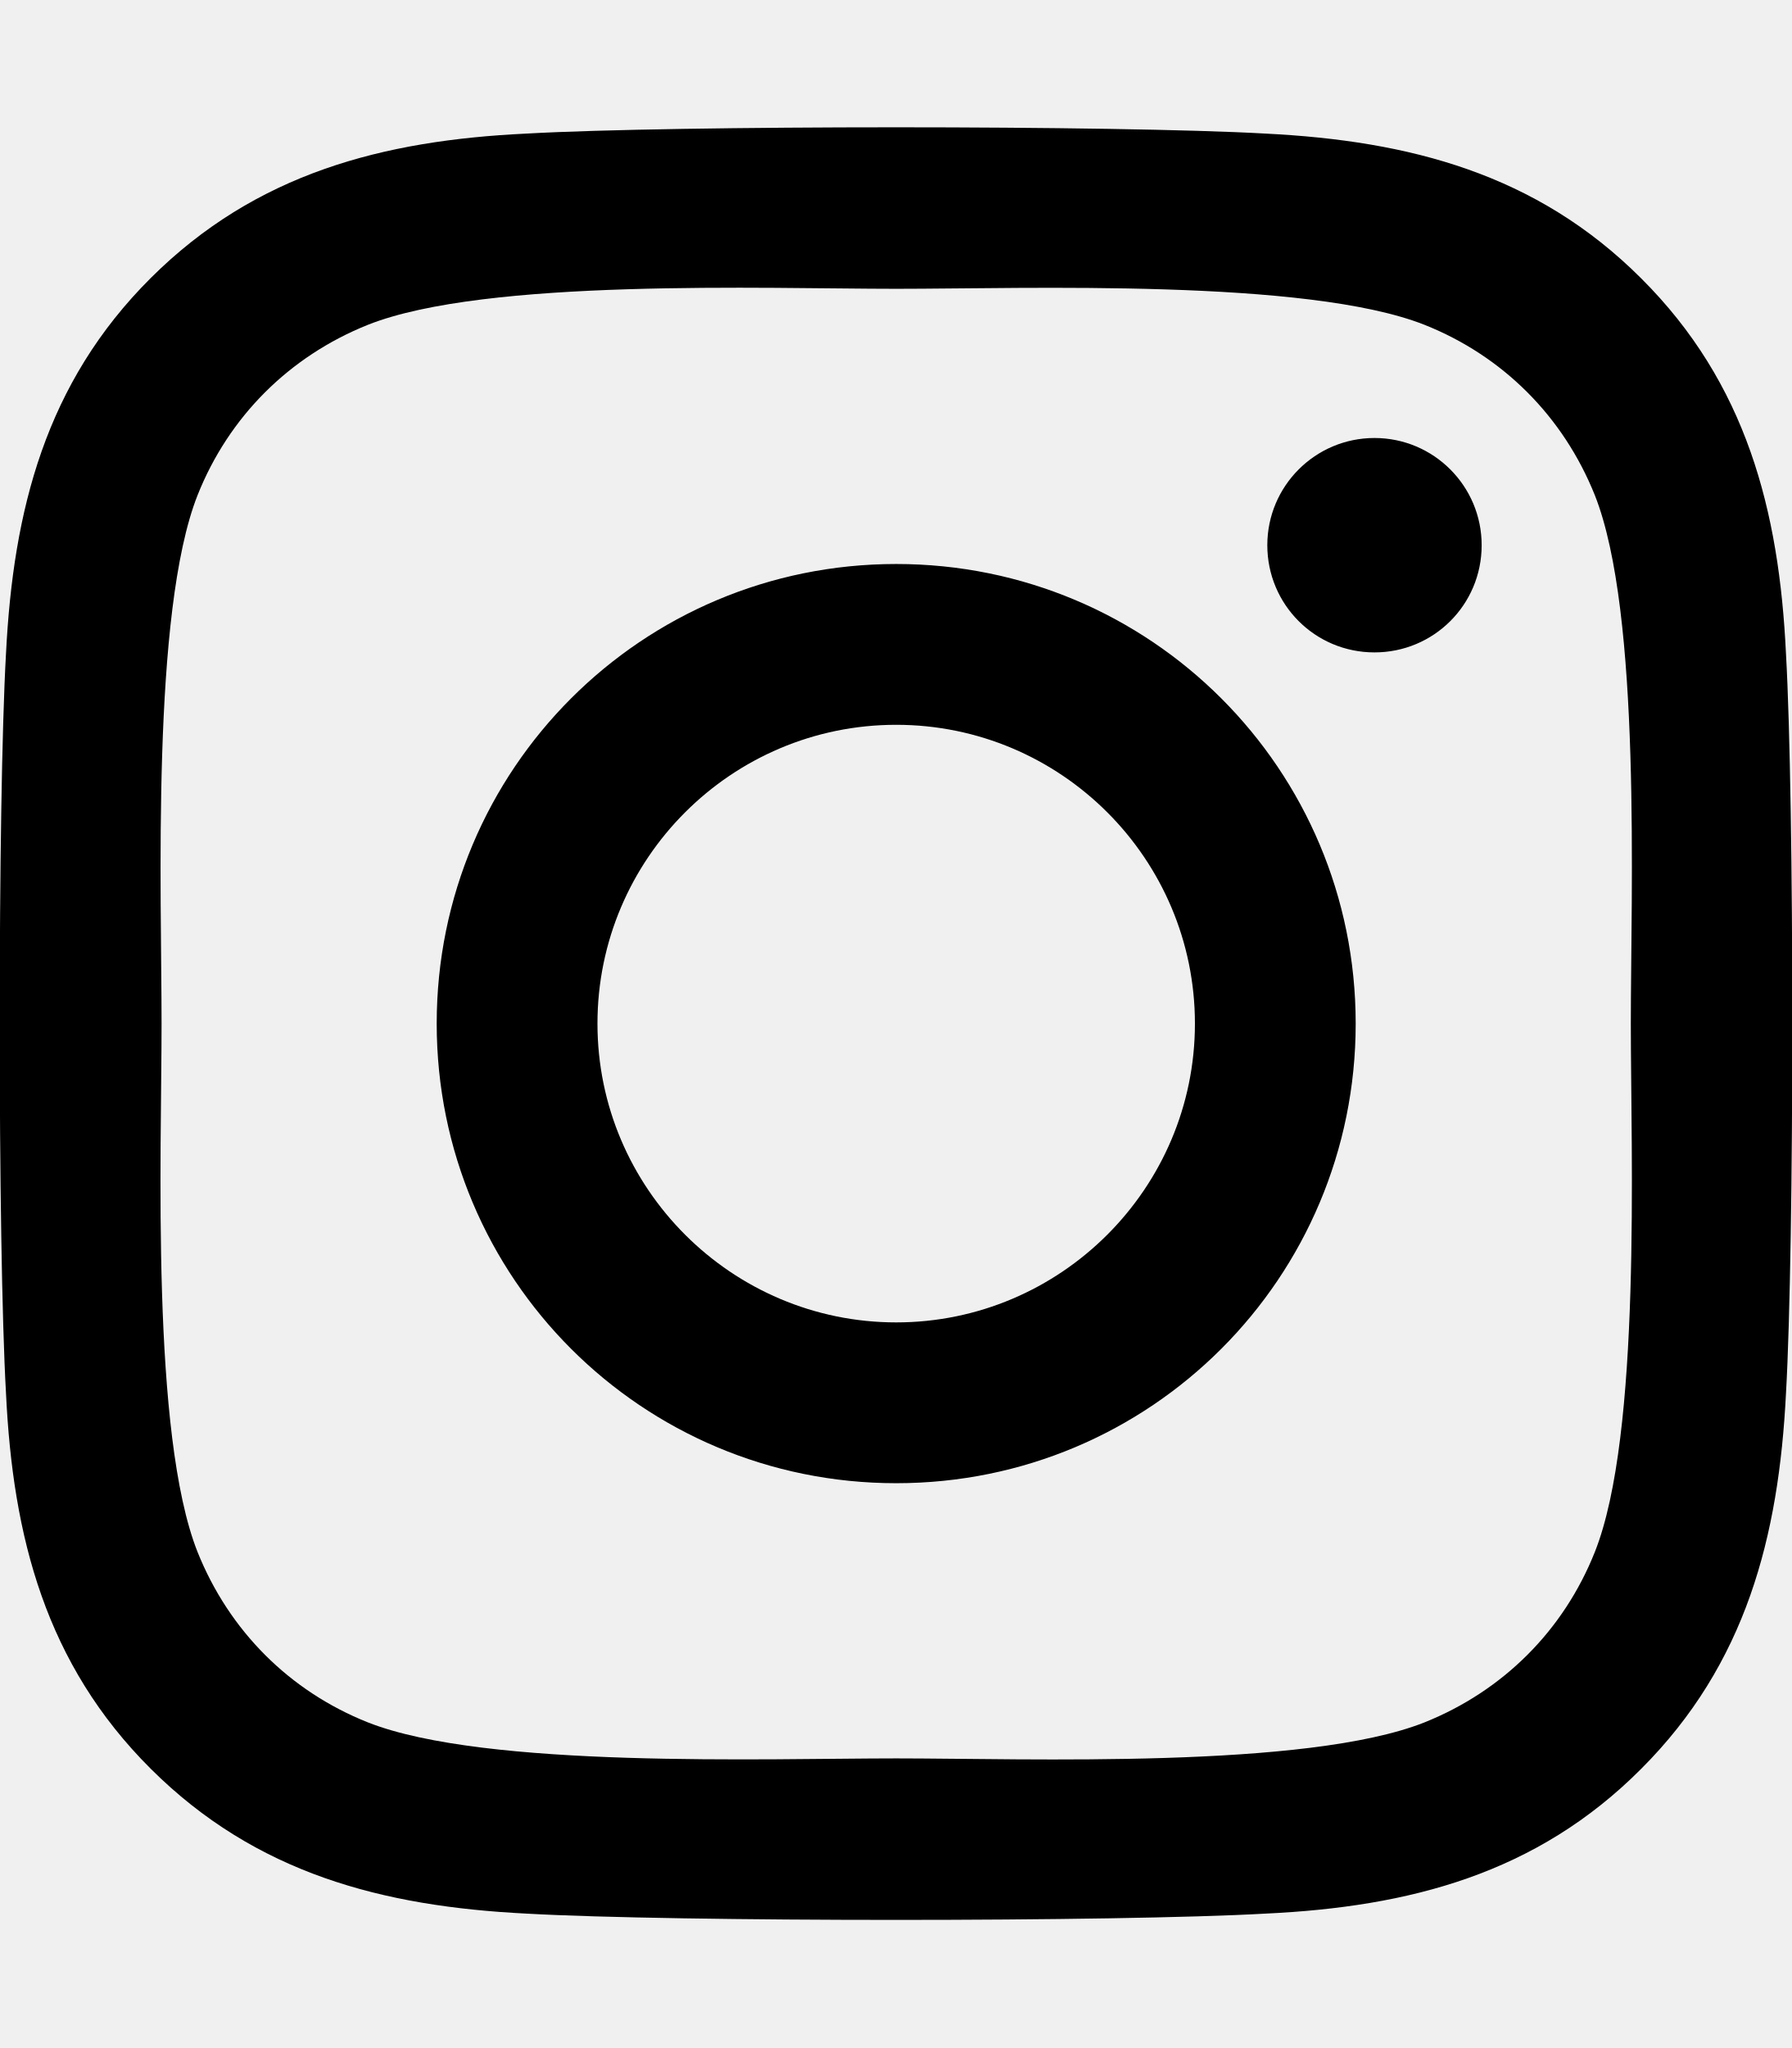
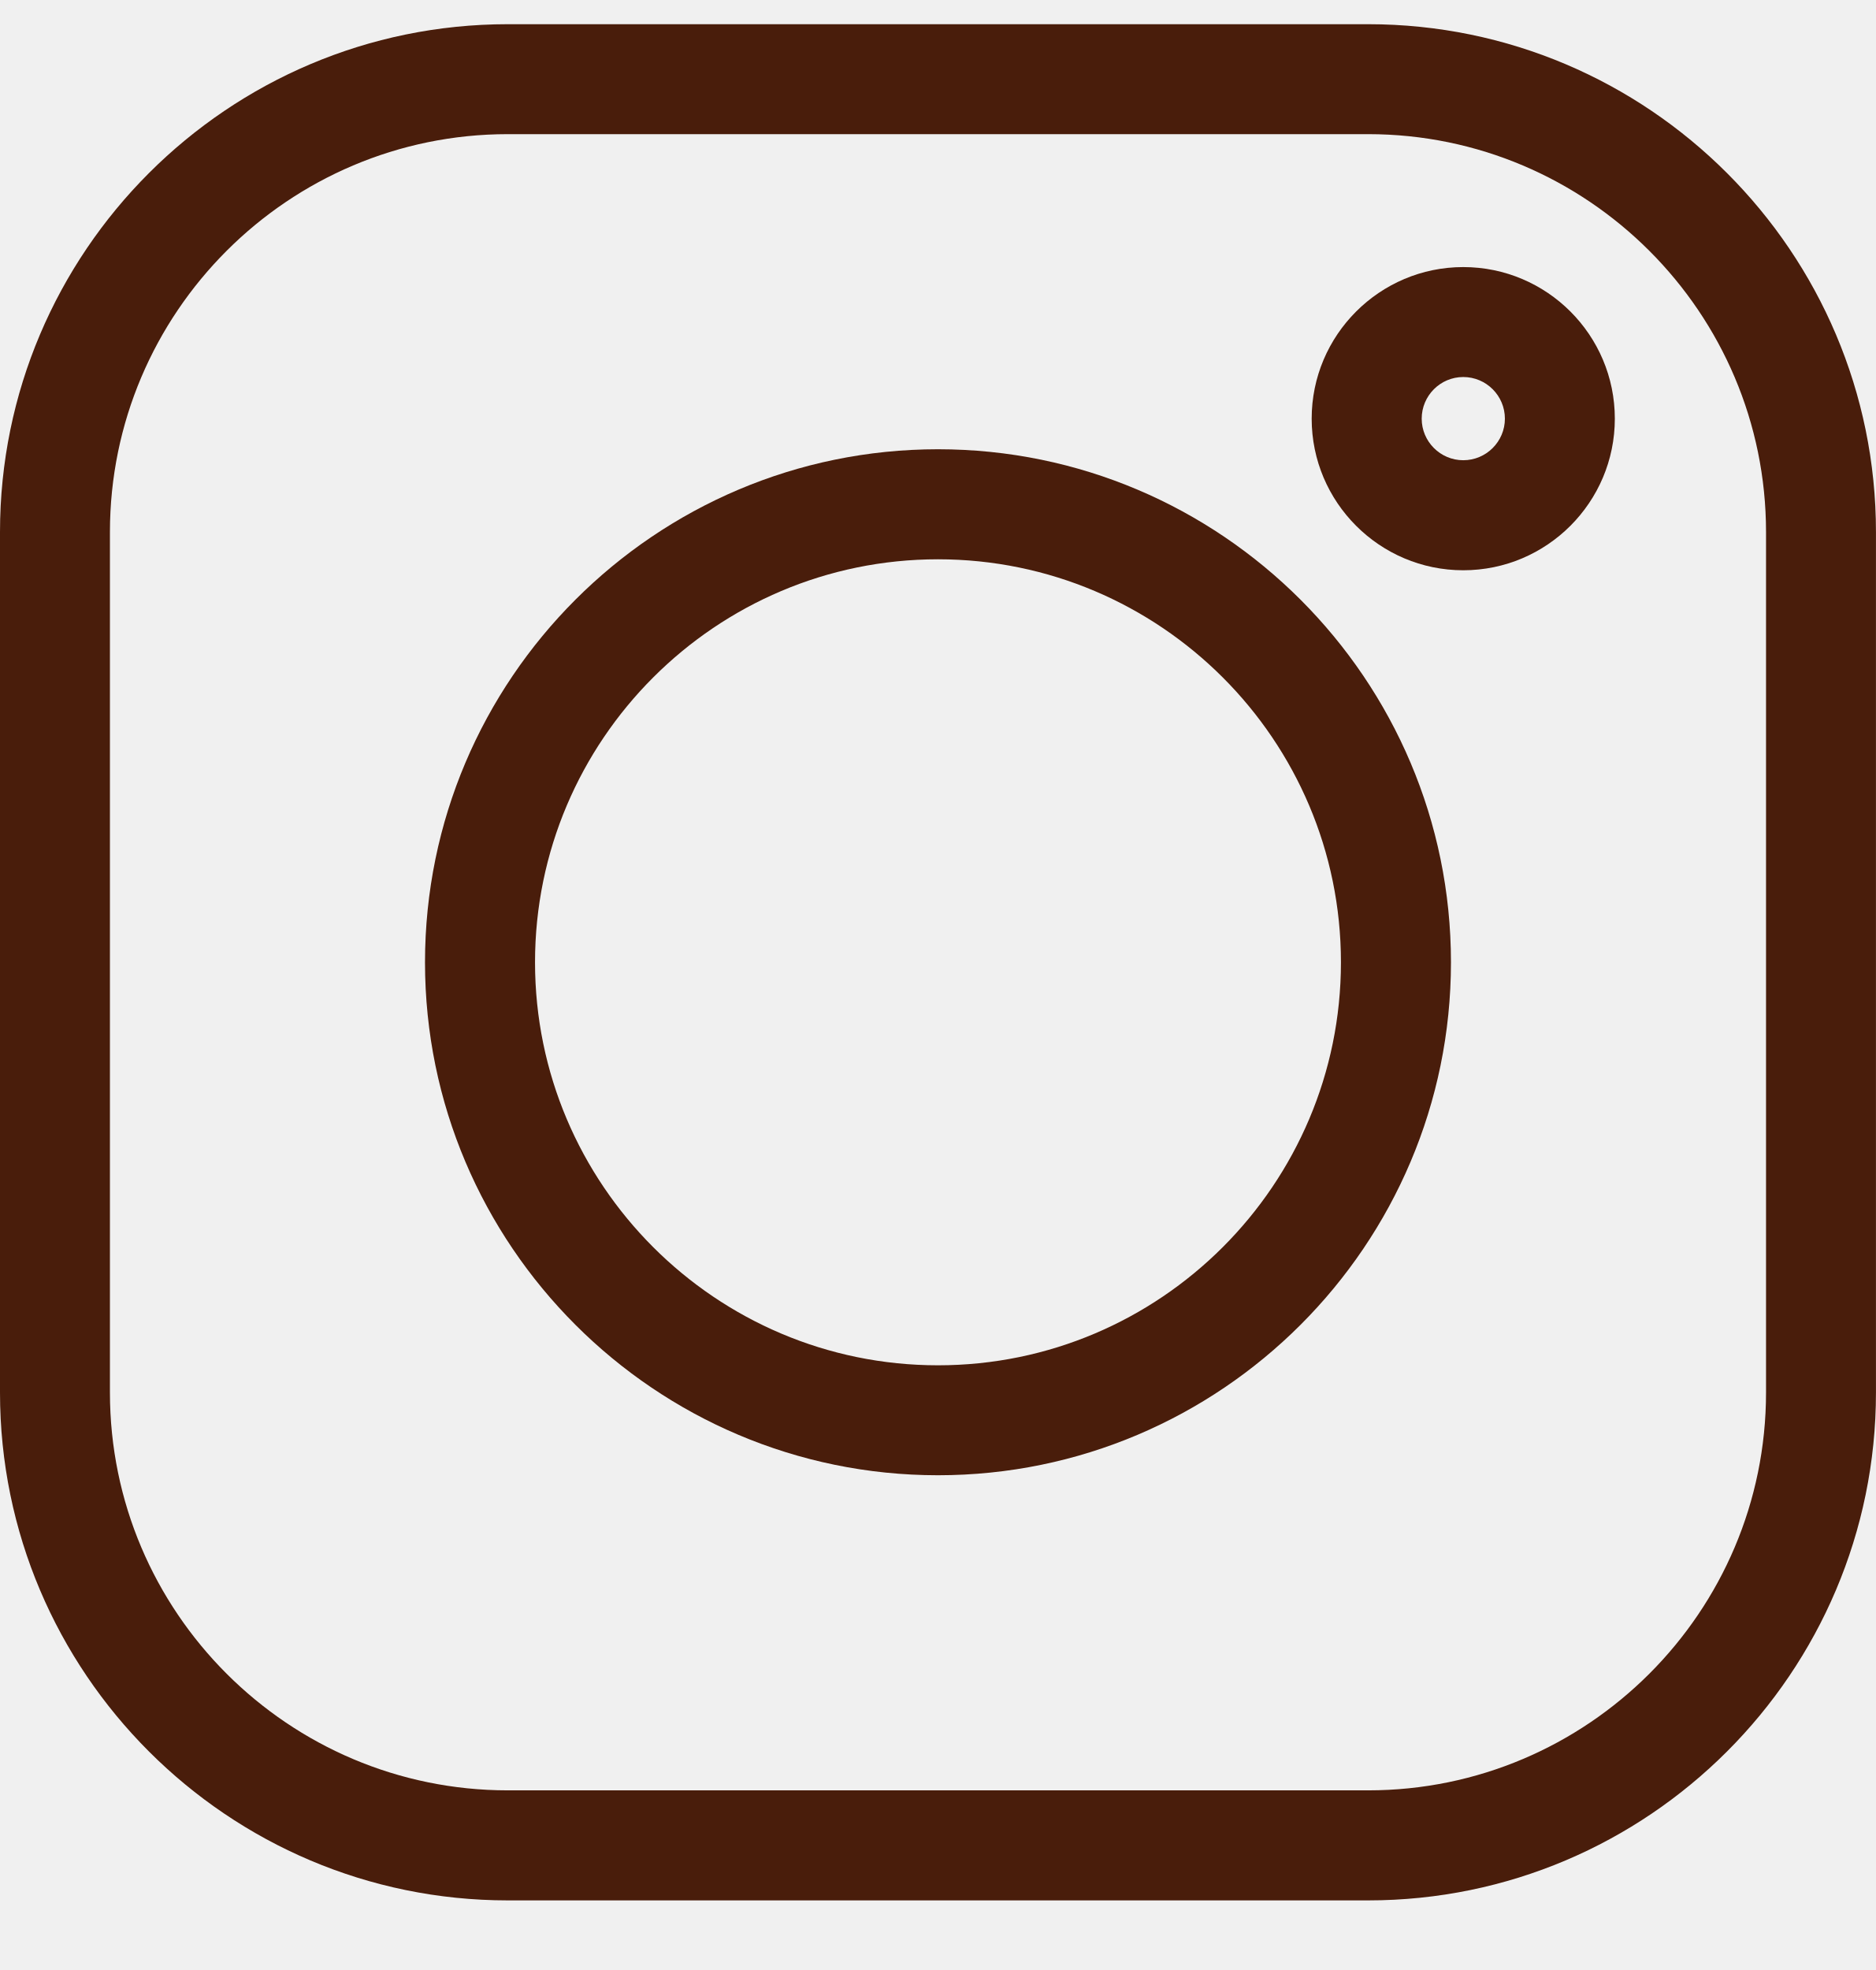
- <svg xmlns="http://www.w3.org/2000/svg" aria-hidden="true" class="e-font-icon-svg e-fab-instagram" viewBox="0 0 448 512">
-   <path d="M224.1 141c-63.6 0-114.9 51.3-114.9 114.9s51.3 114.9 114.9 114.9S339 319.5 339 255.9 287.7 141 224.1 141zm0 189.6c-41.1 0-74.7-33.5-74.7-74.7s33.5-74.7 74.7-74.7 74.7 33.5 74.7 74.7-33.6 74.7-74.7 74.7zm146.4-194.3c0 14.9-12 26.8-26.8 26.8-14.9 0-26.8-12-26.8-26.8s12-26.8 26.8-26.8 26.8 12 26.8 26.8zm76.1 27.2c-1.7-35.9-9.9-67.7-36.2-93.9-26.2-26.2-58-34.4-93.9-36.2-37-2.1-147.9-2.1-184.9 0-35.8 1.7-67.6 9.9-93.9 36.1s-34.4 58-36.2 93.9c-2.1 37-2.1 147.9 0 184.9 1.7 35.9 9.9 67.7 36.2 93.9s58 34.4 93.9 36.2c37 2.1 147.9 2.1 184.9 0 35.9-1.7 67.7-9.9 93.9-36.2 26.2-26.2 34.4-58 36.2-93.9 2.1-37 2.1-147.8 0-184.8zM398.8 388c-7.8 19.6-22.9 34.7-42.6 42.6-29.5 11.7-99.5 9-132.1 9s-102.7 2.6-132.1-9c-19.6-7.8-34.7-22.9-42.6-42.6-11.7-29.5-9-99.5-9-132.1s-2.6-102.7 9-132.1c7.8-19.6 22.9-34.7 42.6-42.6 29.5-11.7 99.5-9 132.1-9s102.7-2.6 132.1 9c19.6 7.8 34.7 22.9 42.6 42.6 11.7 29.5 9 99.5 9 132.1s2.7 102.7-9 132.1z" />
+ <svg xmlns="http://www.w3.org/2000/svg" width="20" height="21" viewBox="0 0 20 21" fill="none">
+   <g clip-path="url(#clip0_3833_3340)">
+     <path d="M14.586 0.258H5.414C2.429 0.258 0 2.686 0 5.672V14.844C0 17.829 2.429 20.258 5.414 20.258H14.586C17.571 20.258 20 17.829 20 14.844V5.672C20 2.686 17.571 0.258 14.586 0.258ZM18.828 14.844C18.828 17.183 16.925 19.085 14.586 19.085H5.414C3.075 19.085 1.172 17.183 1.172 14.844V5.672C1.172 3.333 3.075 1.43 5.414 1.43H14.586C16.925 1.43 18.828 3.333 18.828 5.672V14.844Z" fill="#491D0B" />
+     <path d="M10 4.789C6.985 4.789 4.531 7.242 4.531 10.258C4.531 13.273 6.985 15.726 10 15.726C13.015 15.726 15.469 13.273 15.469 10.258C15.469 7.242 13.015 4.789 10 4.789ZM10 14.554C7.631 14.554 5.704 12.627 5.704 10.258C5.704 7.889 7.631 5.962 10 5.962C12.369 5.962 14.296 7.889 14.296 10.258C14.296 12.627 12.369 14.554 10 14.554Z" fill="#491D0B" />
+     <path d="M15.6 2.847C14.709 2.847 13.984 3.572 13.984 4.463C13.984 5.354 14.709 6.079 15.6 6.079C16.491 6.079 17.216 5.354 17.216 4.463C17.216 3.571 16.491 2.847 15.6 2.847ZM15.6 4.906C15.356 4.906 15.157 4.707 15.157 4.463C15.157 4.218 15.356 4.019 15.6 4.019C15.845 4.019 16.044 4.218 16.044 4.463C16.044 4.707 15.845 4.906 15.6 4.906Z" fill="#491D0B" />
+   </g>
+   <defs>
+     <clipPath id="clip0_3833_3340">
+       <rect width="20" height="20" fill="white" transform="translate(0 0.257812)" />
+     </clipPath>
+   </defs>
</svg>
